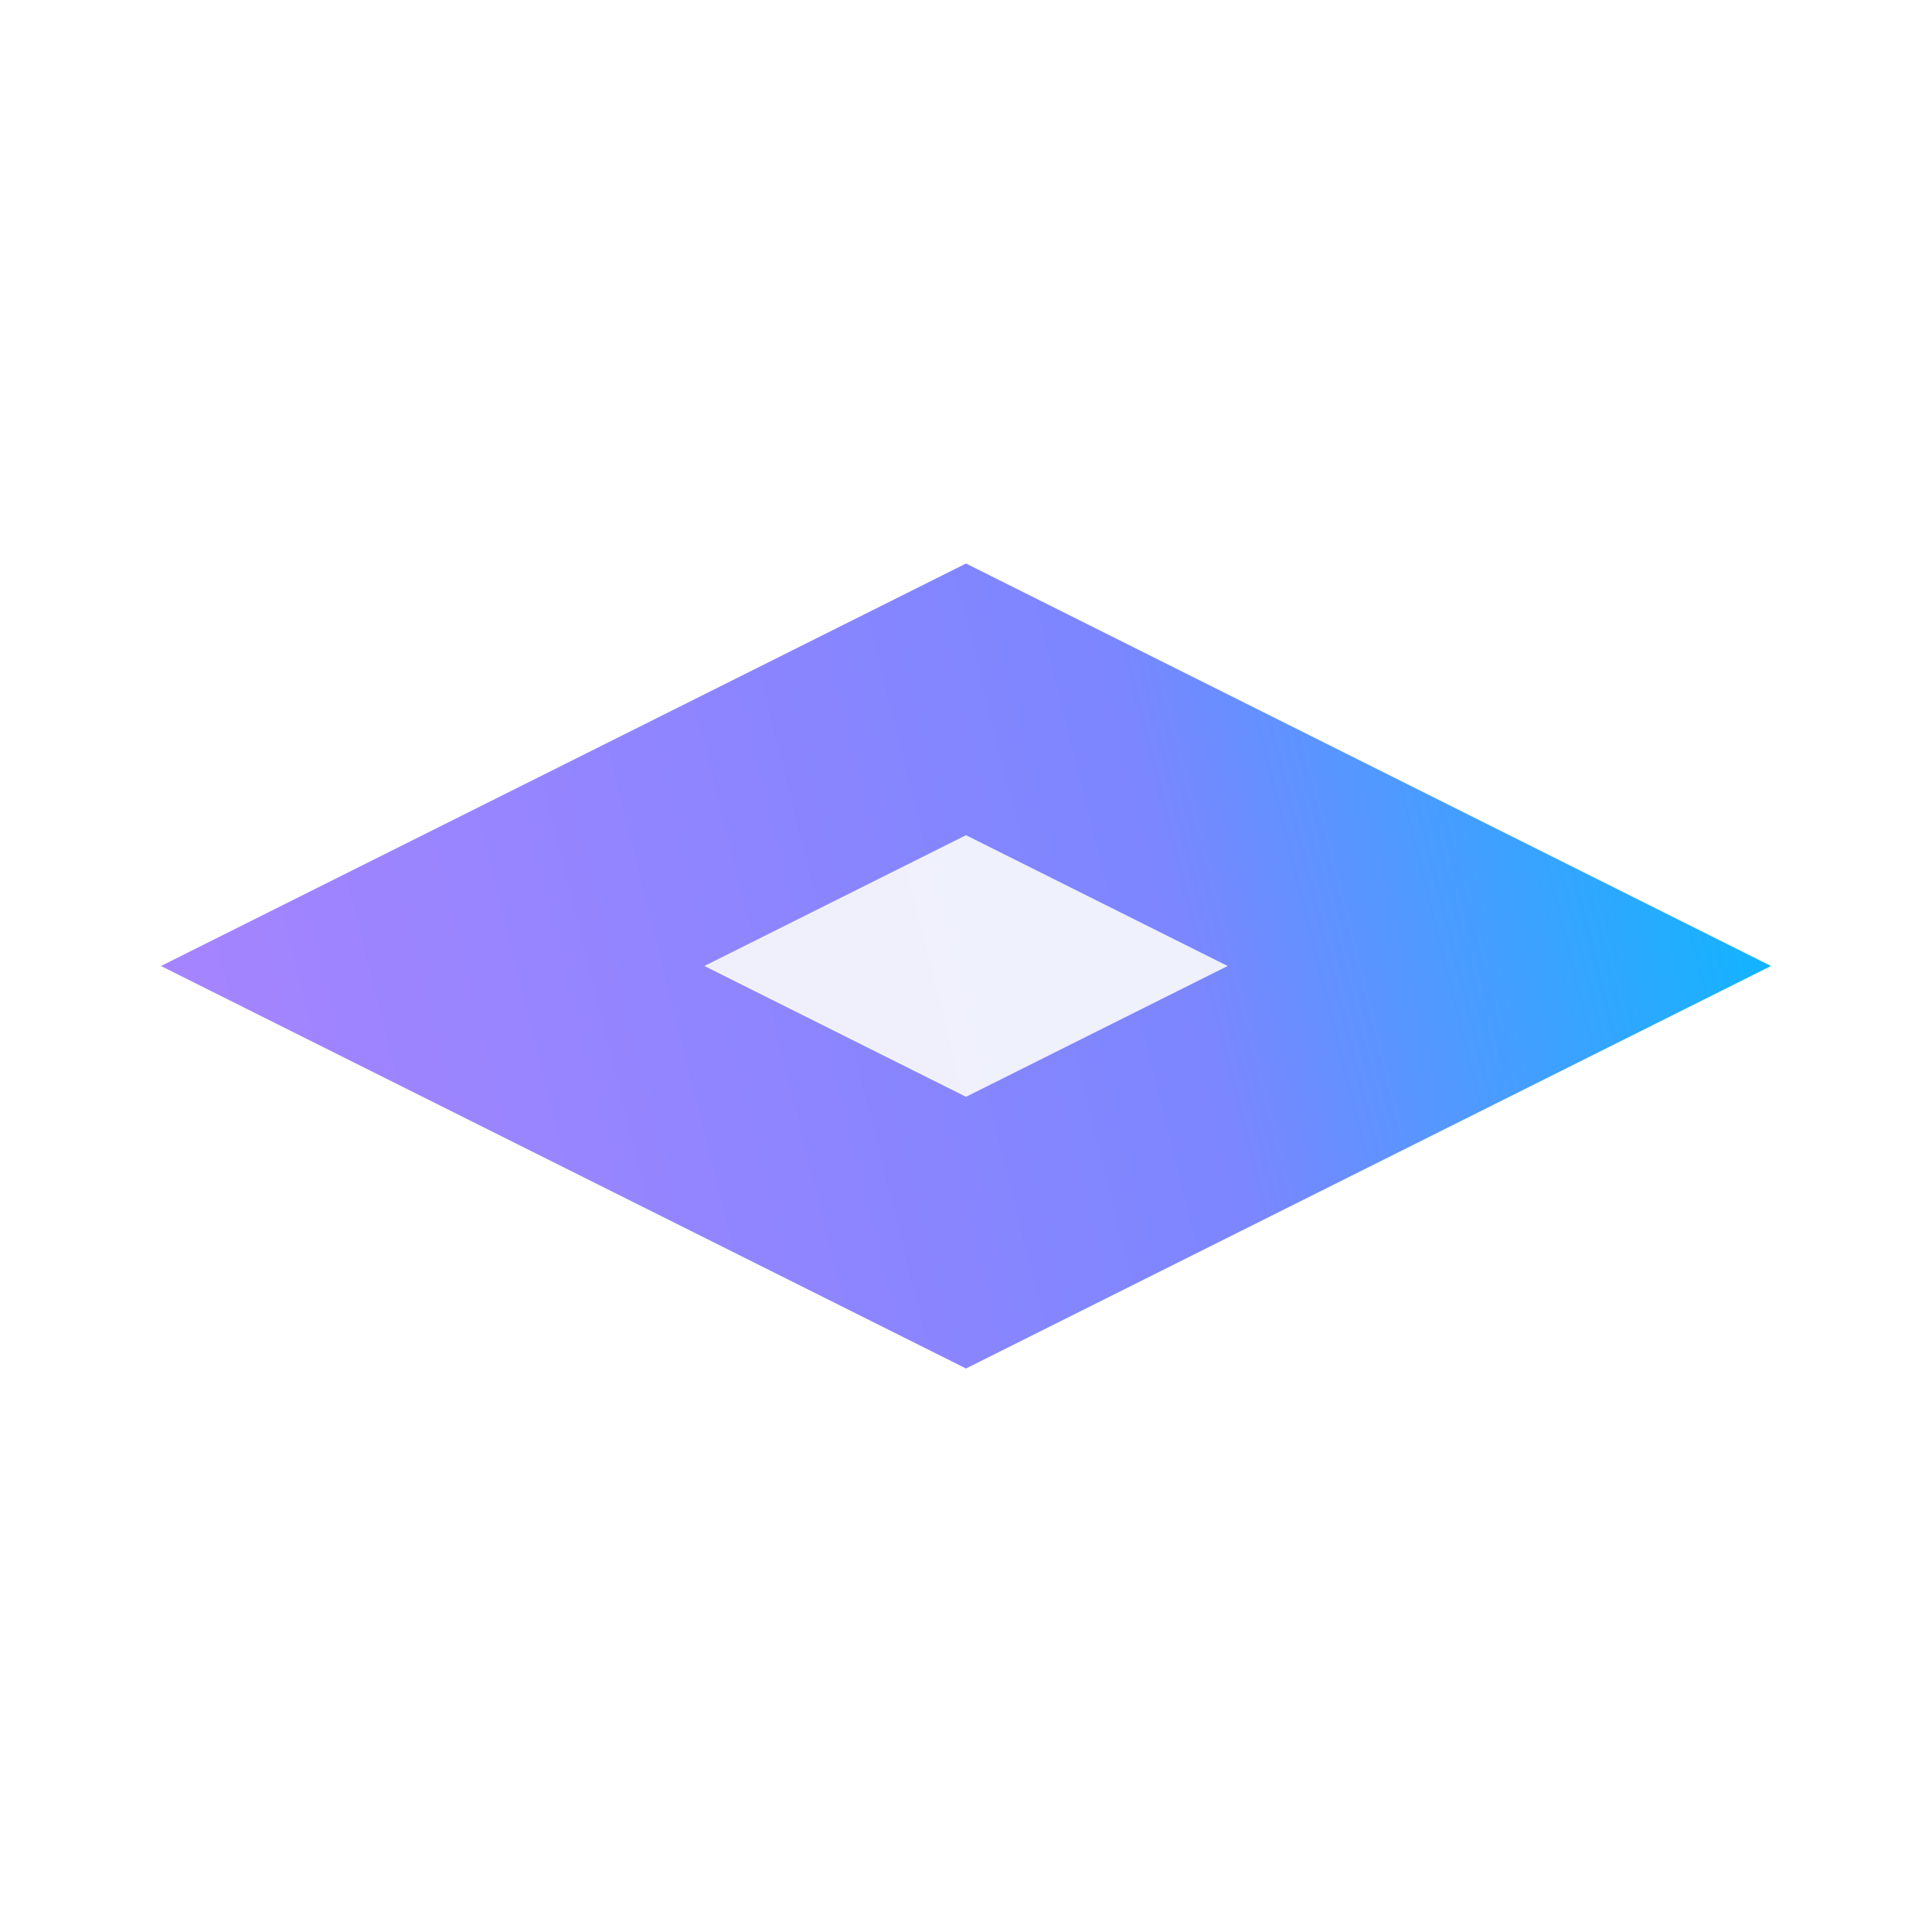
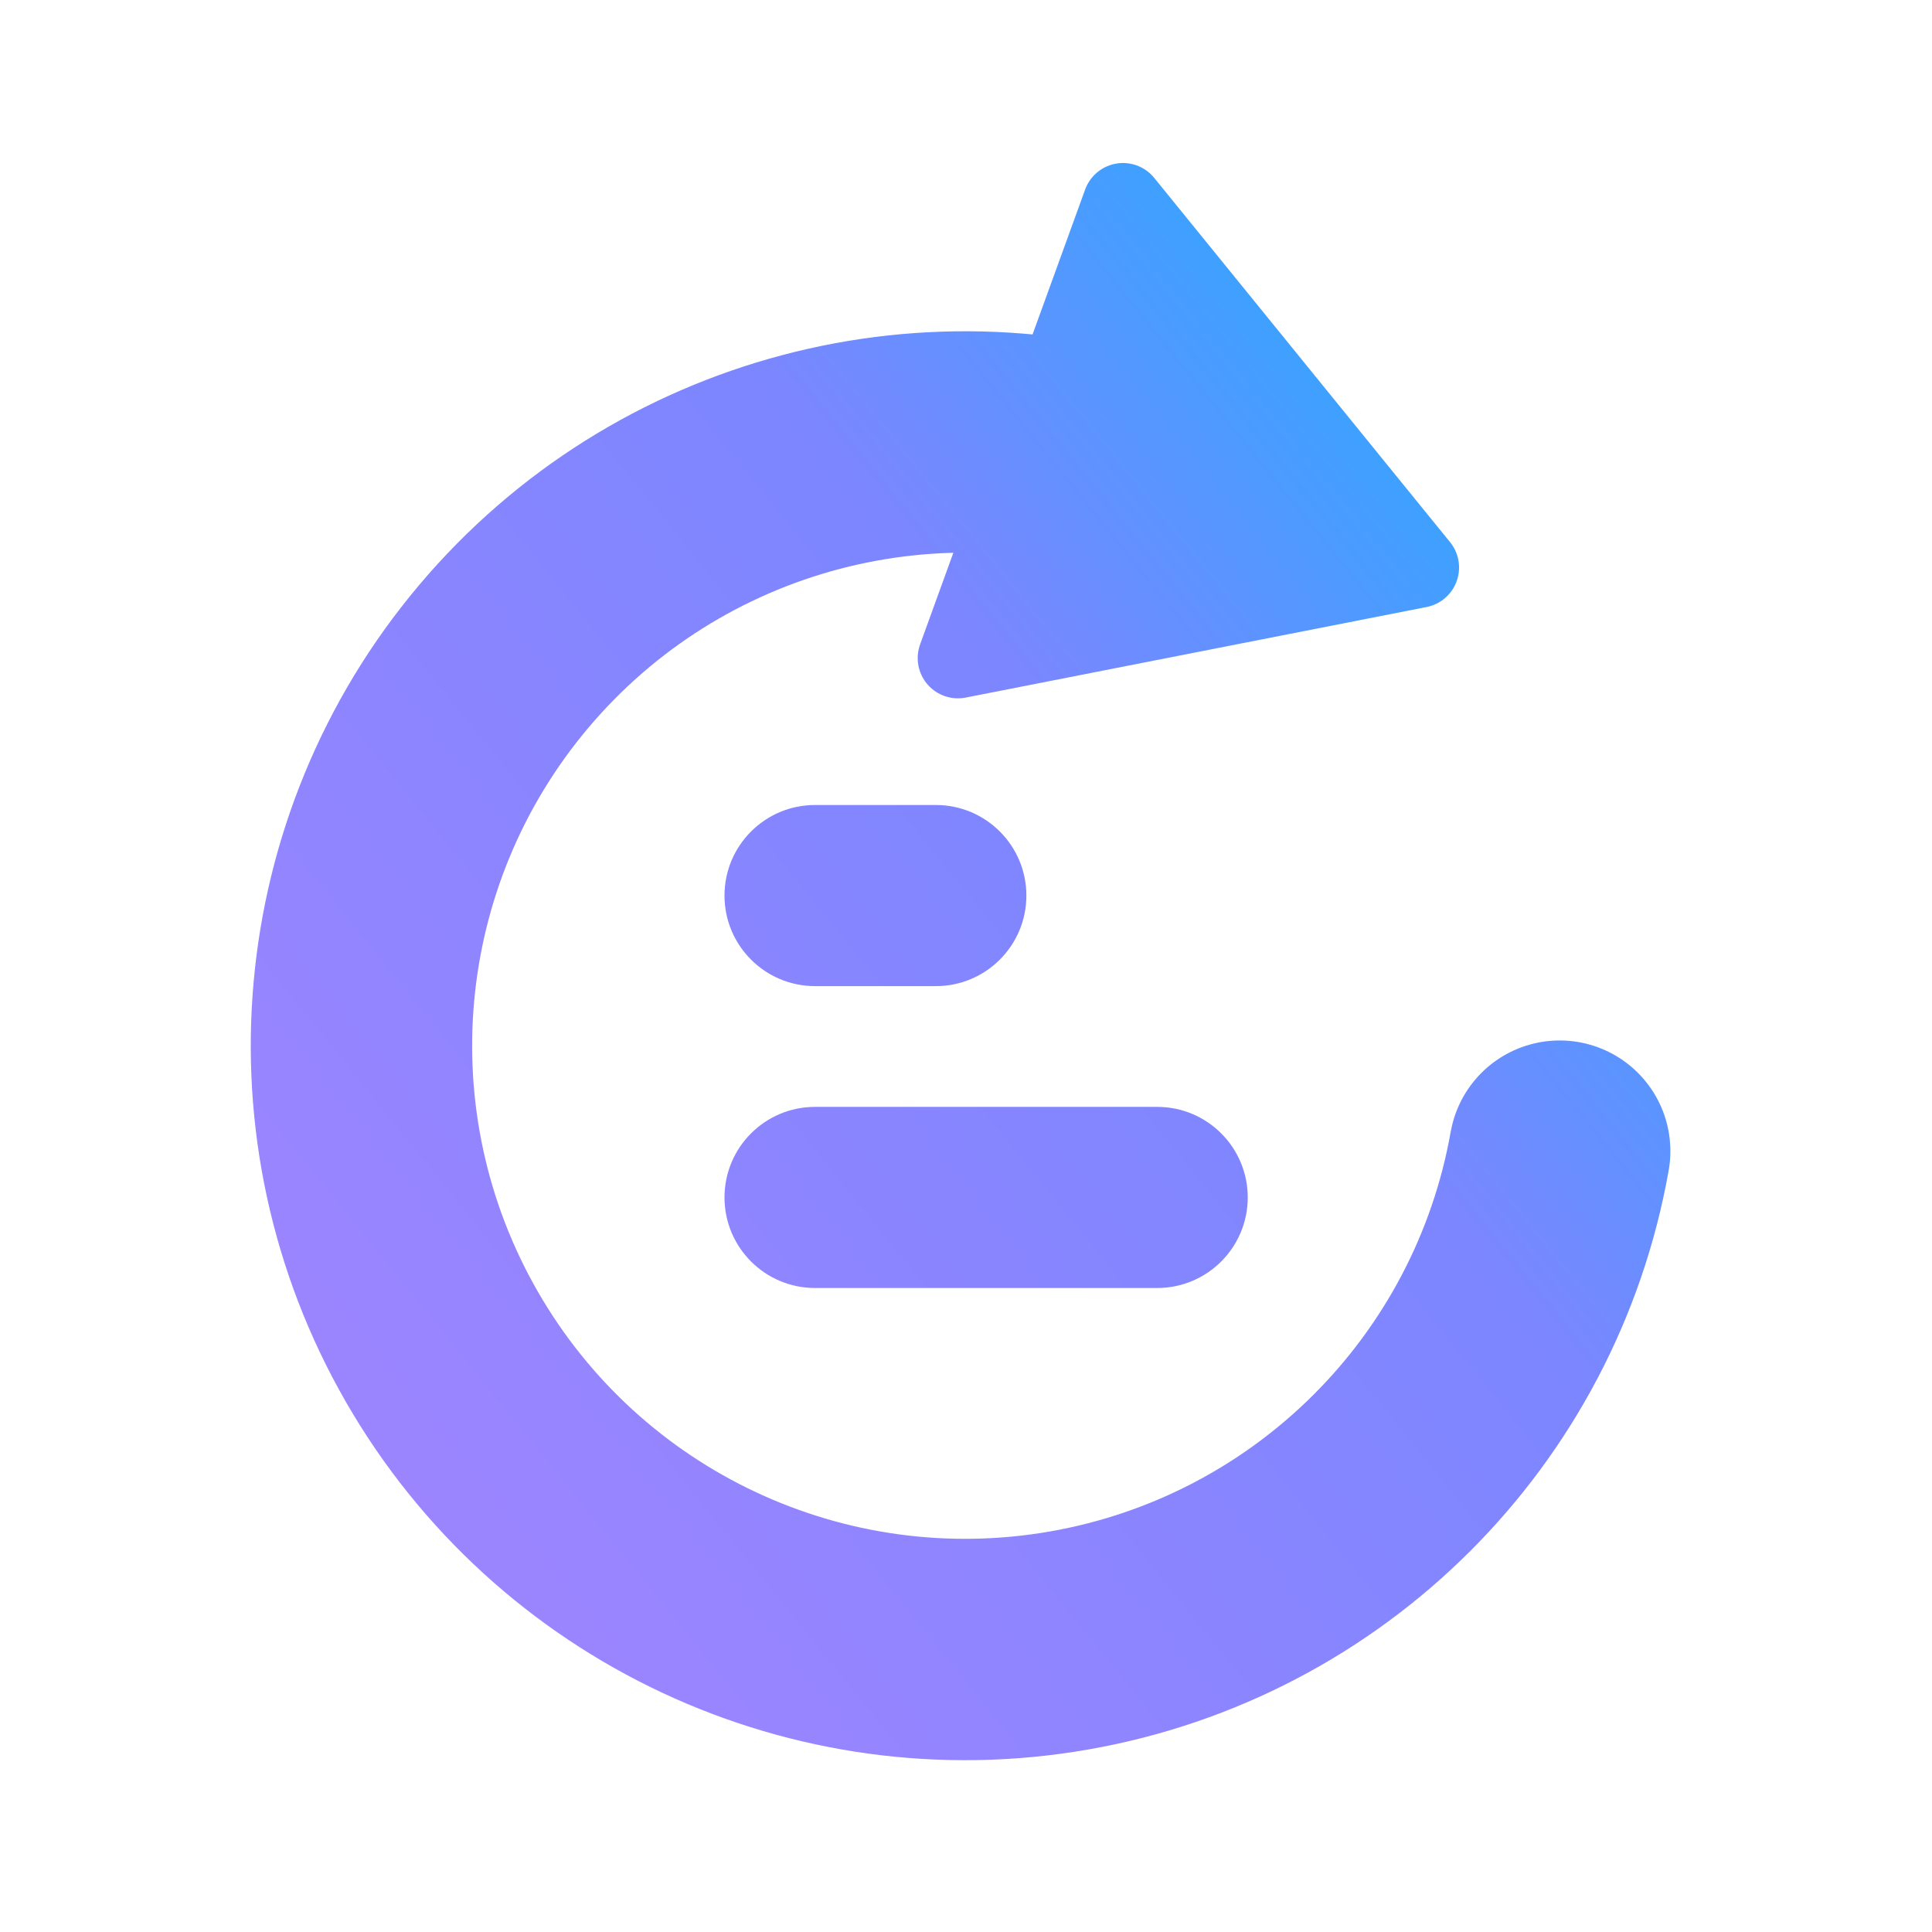
<svg xmlns="http://www.w3.org/2000/svg" width="96" height="96" viewBox="0 0 96 96" fill="none">
  <defs>
-     <linearGradient id="mark-top" x1="8" y1="48" x2="88" y2="28" gradientUnits="userSpaceOnUse">
+     <linearGradient id="audit-history-ramp" x1="6" y1="82" x2="90" y2="14" gradientUnits="userSpaceOnUse">
      <stop stop-color="#A684FF" />
      <stop offset="0.6" stop-color="#7C86FF" />
      <stop offset="1" stop-color="#00BCFF" />
    </linearGradient>
  </defs>
-   <path d="M48 28 88 48 48 68 8 48Z" fill="url(#mark-top)" />
-   <path d="M48 41.5 61 48 48 54.5 35 48Z" fill="#F8FAFC" fill-opacity="0.92" />
+   <path d="M58.3 23.8 A30 30 0 1 0 77.5 57.2" stroke="url(#audit-history-ramp)" stroke-width="11" stroke-linecap="round" />
+   <path d="M70.5 28.2 L55.8 10.1 L47.6 32.7 Z" fill="url(#audit-history-ramp)" stroke="url(#audit-history-ramp)" stroke-width="4" stroke-linejoin="round" />
+   <rect x="36" y="40" width="15" height="9" rx="4.5" fill="url(#audit-history-ramp)" />
+   <rect x="36" y="55" width="26" height="9" rx="4.5" fill="url(#audit-history-ramp)" />
</svg>
